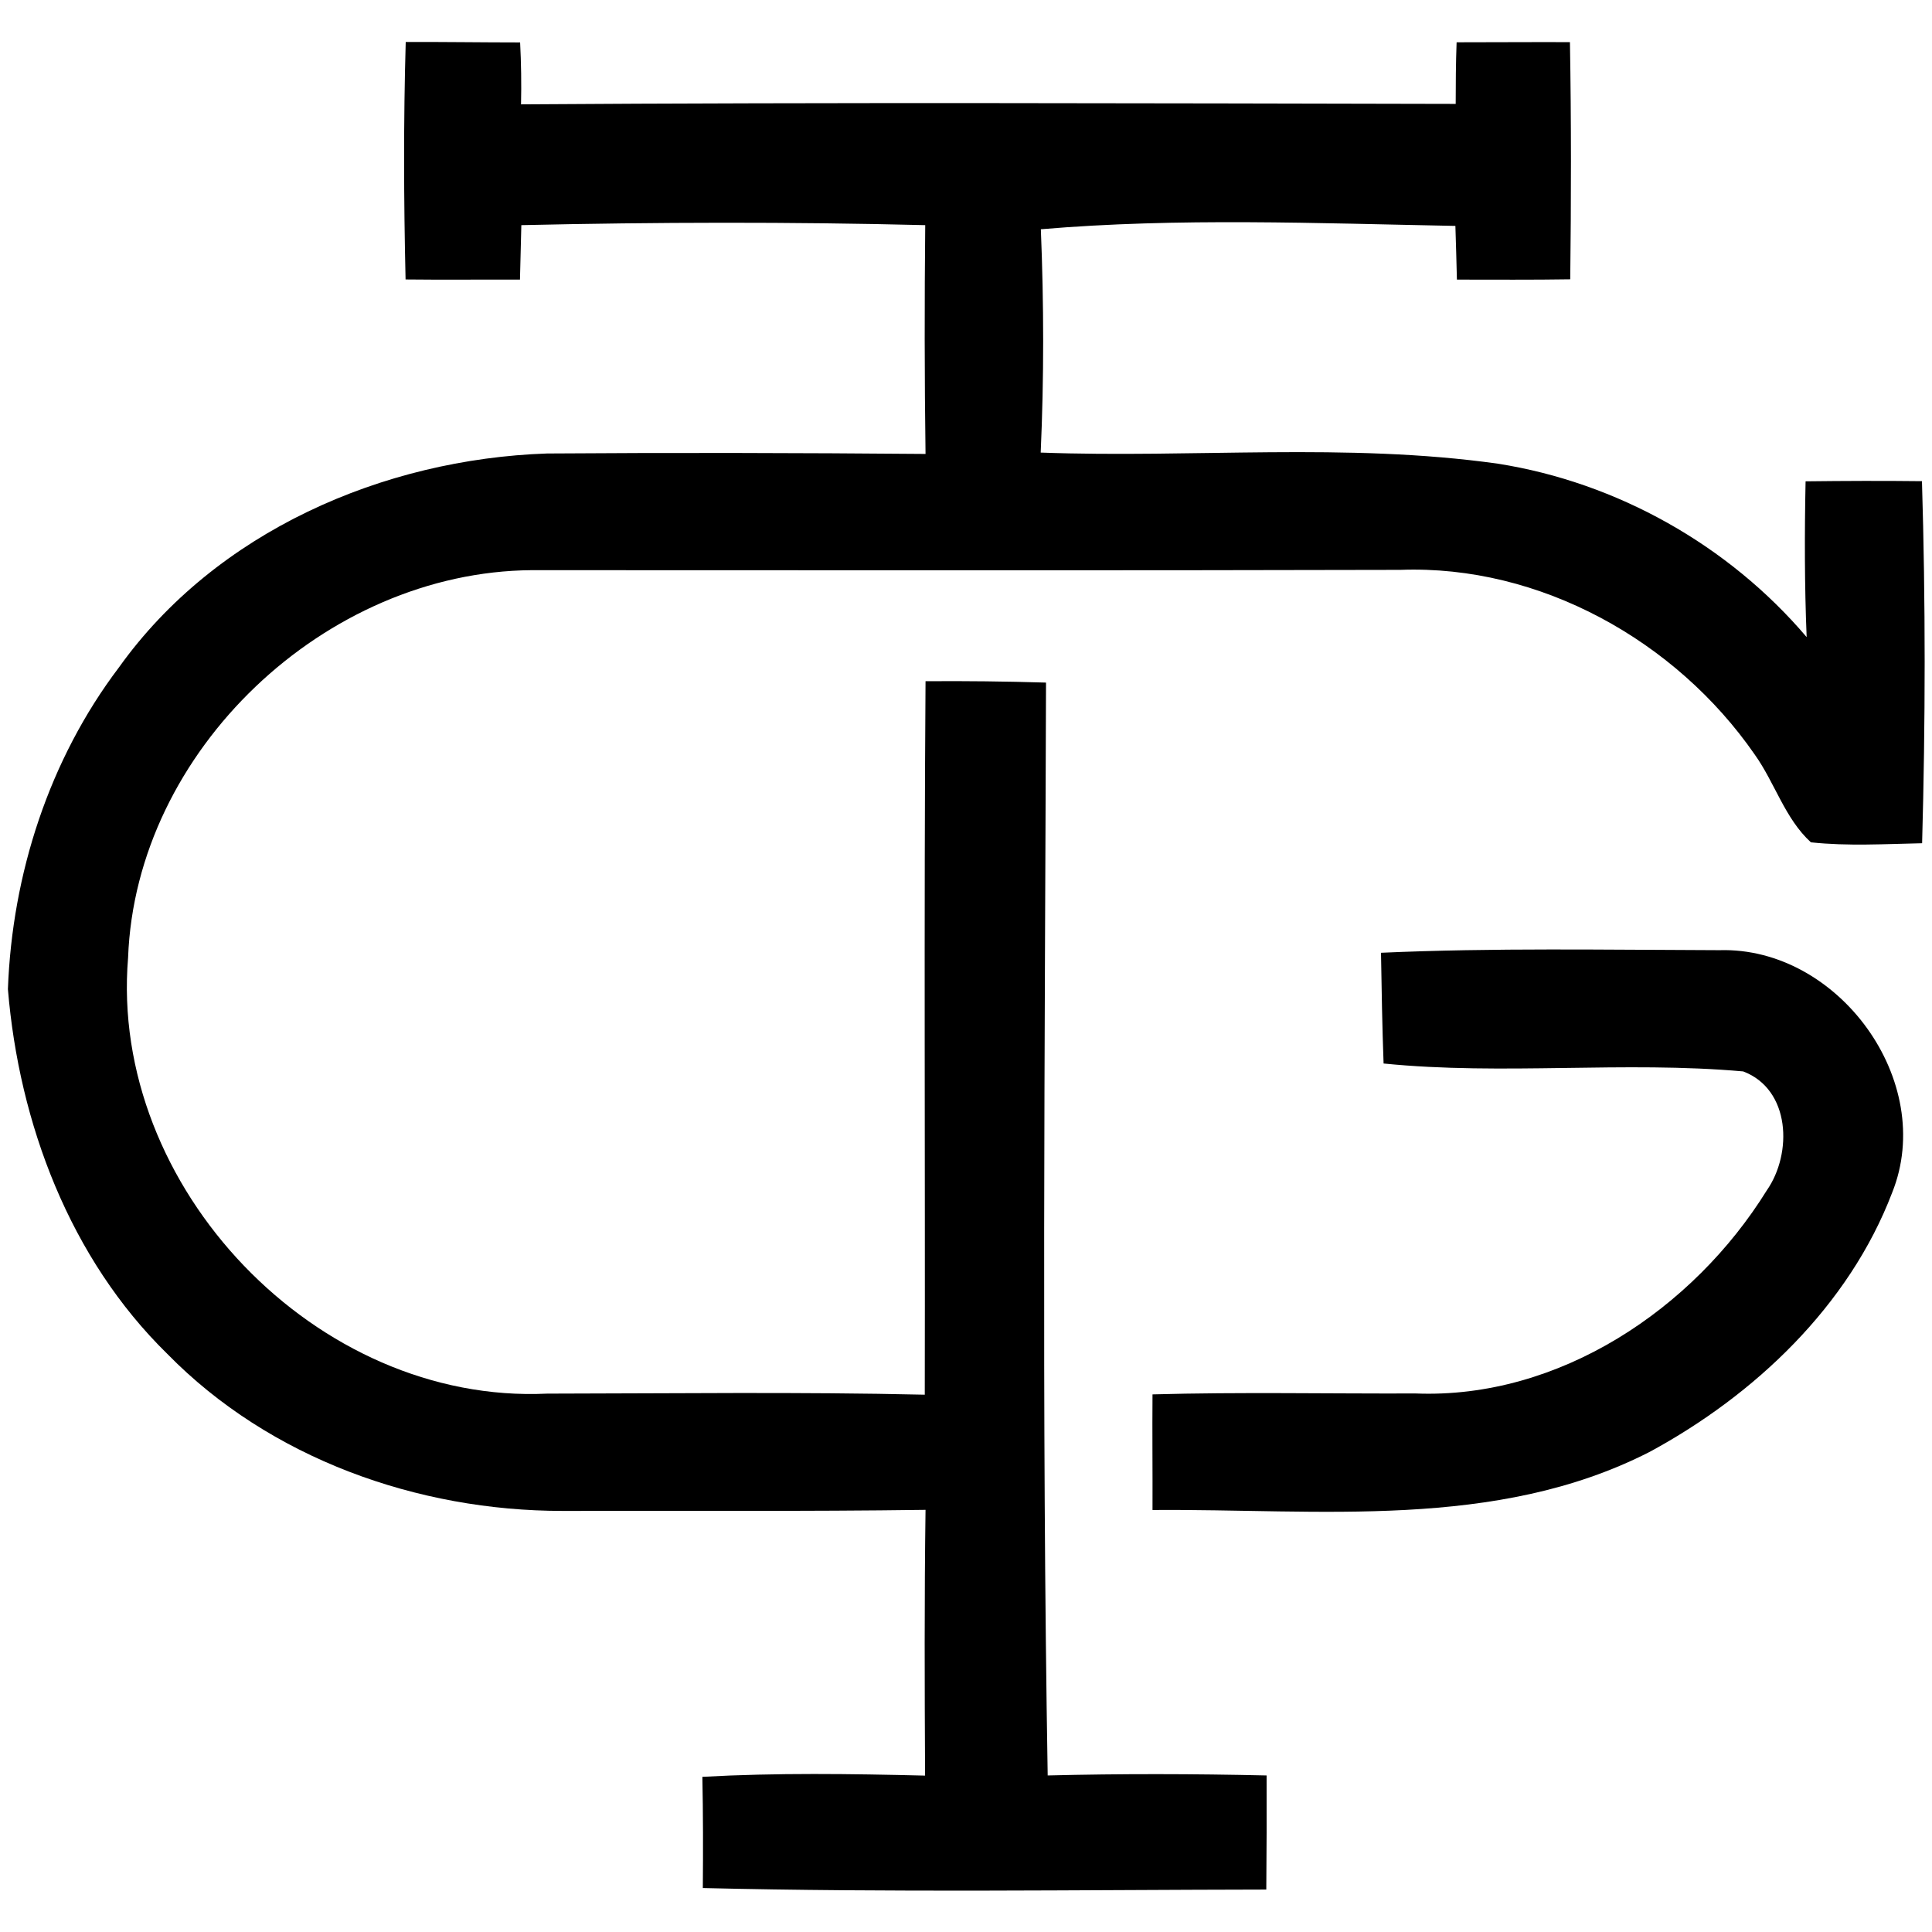
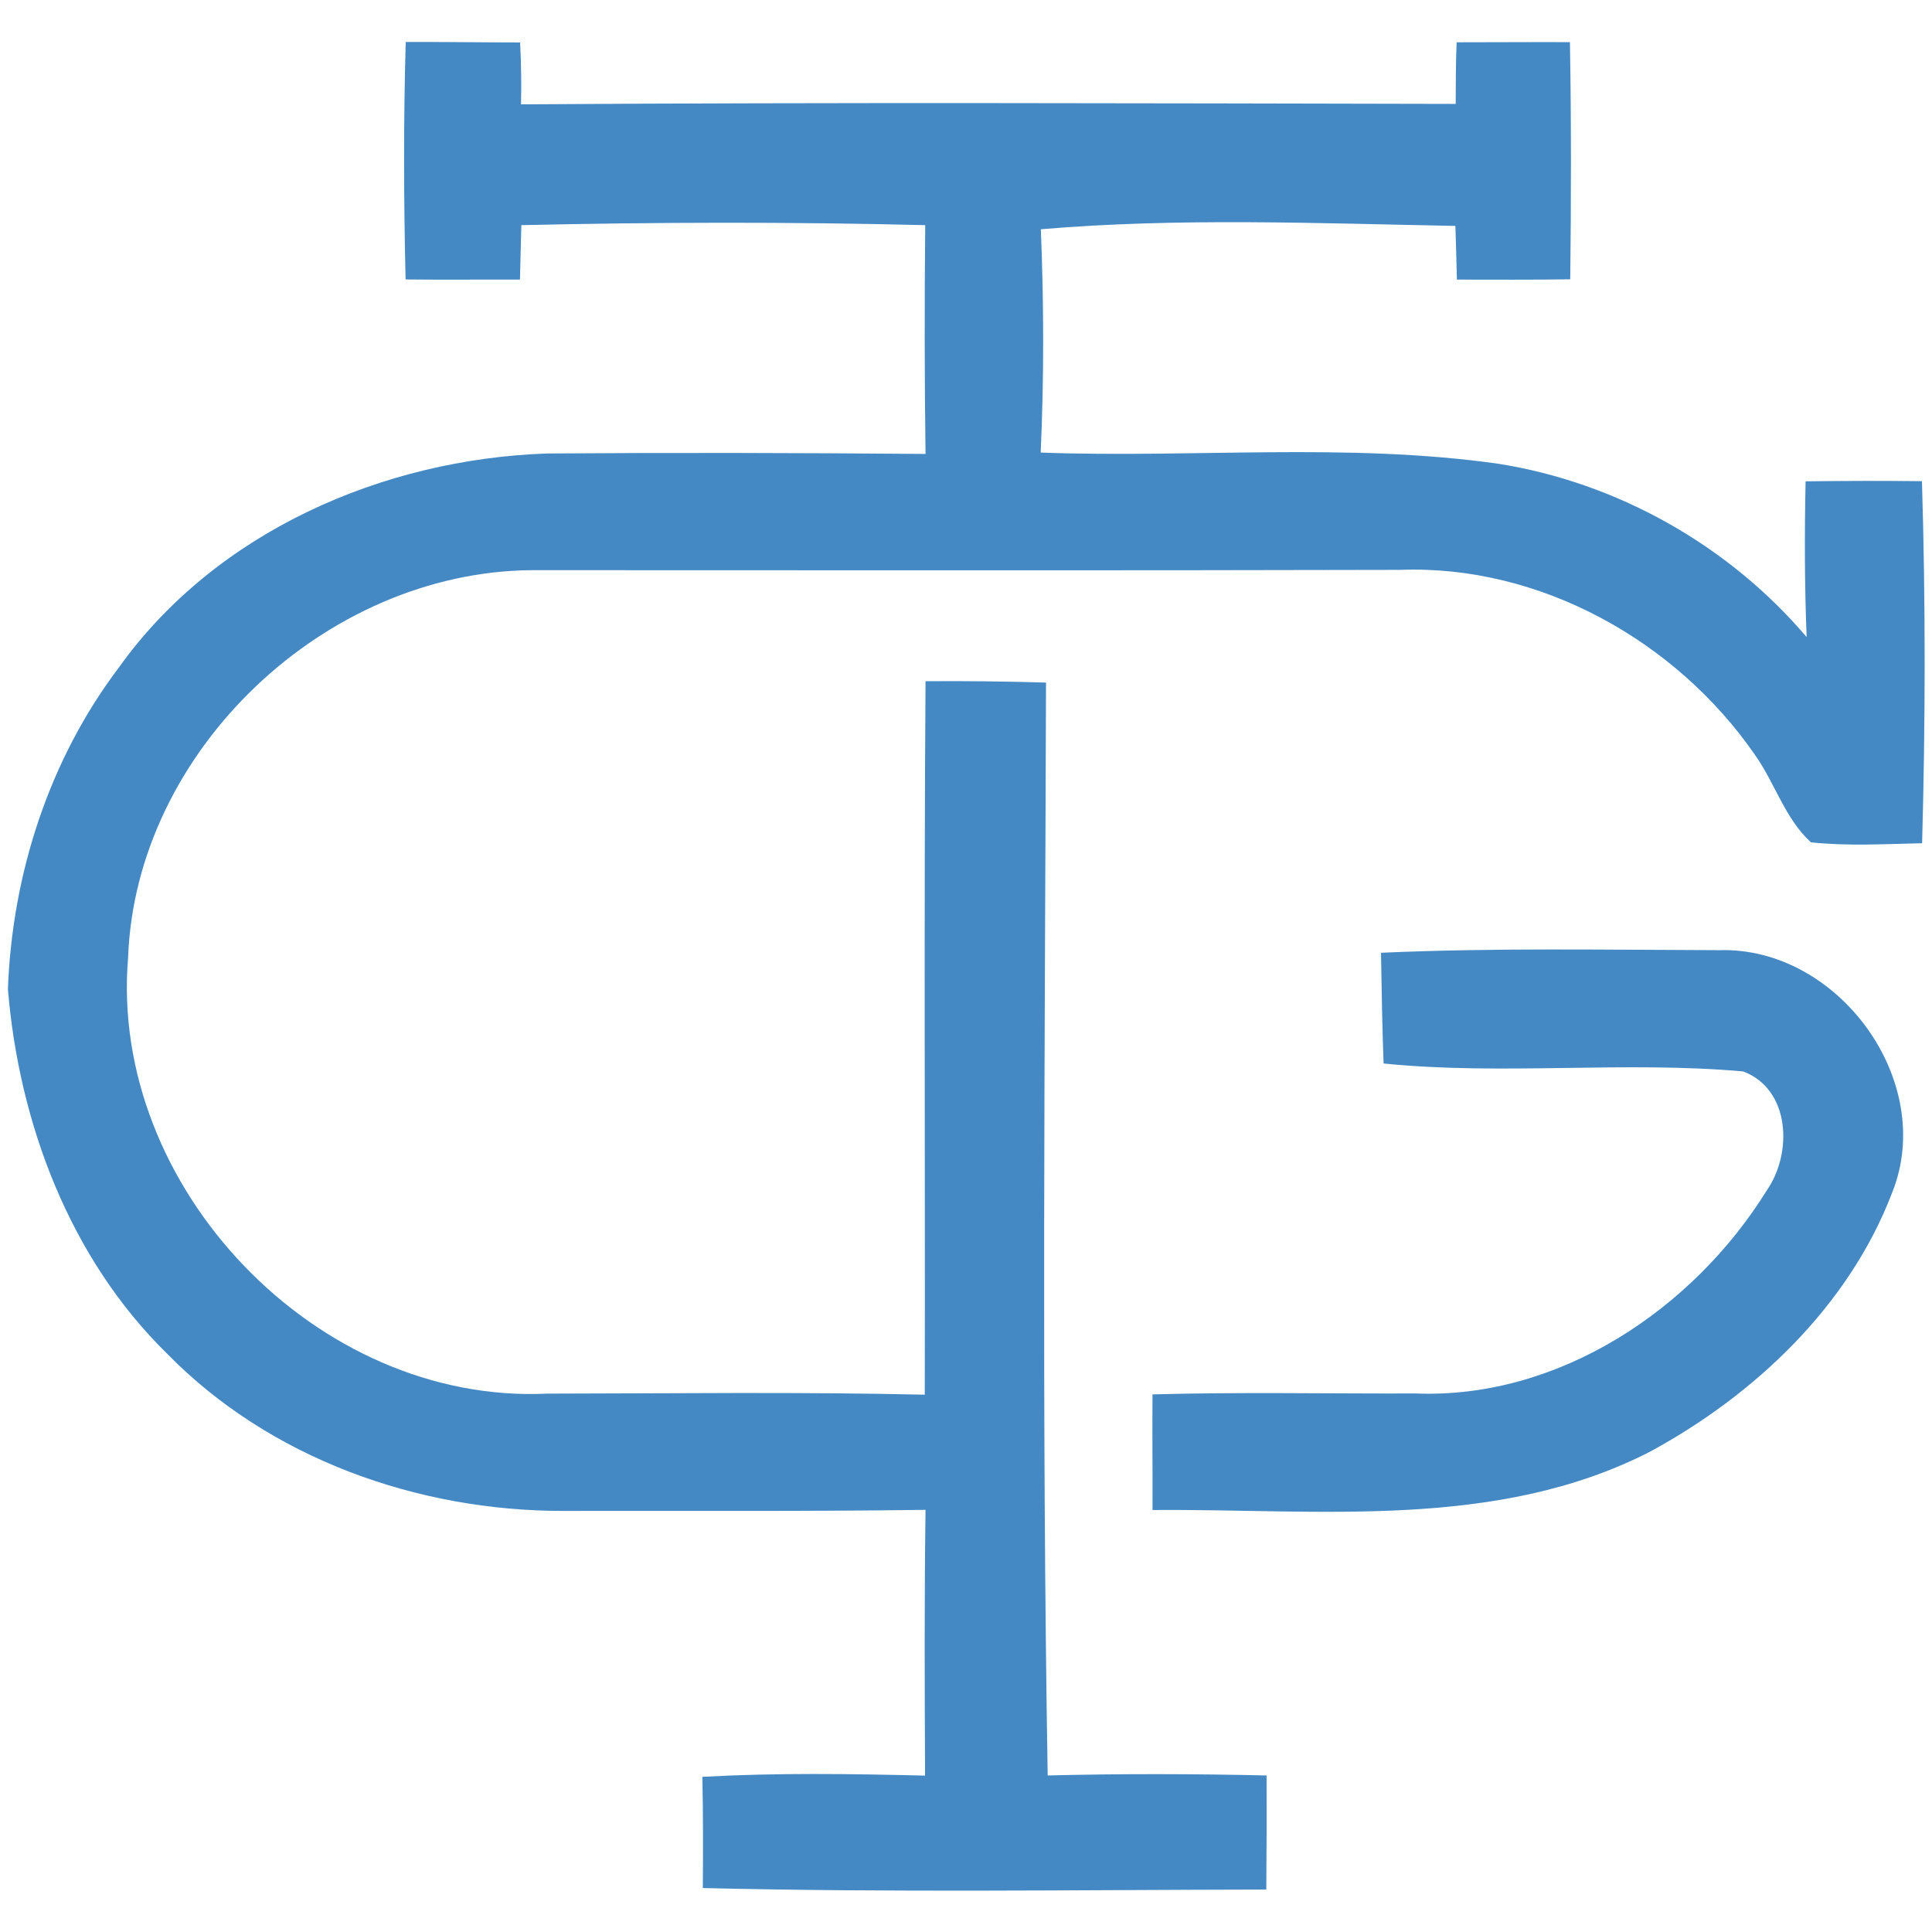
- <svg xmlns="http://www.w3.org/2000/svg" width="100" height="100" viewBox="0 0 127 127">
-   <path d="M26.67 2.76c2.51-.01 5.02.03 7.52.03.07 1.36.09 2.72.06 4.07 20.48-.14 40.96-.07 61.44-.03 0-1.35.01-2.7.06-4.05 2.48 0 4.97-.02 7.45-.01.09 5.2.08 10.4.02 15.59-2.48.04-4.97.02-7.45.02-.02-.88-.07-2.65-.1-3.53-9.07-.17-18.19-.55-27.25.22.2 4.89.21 9.79-.01 14.68 10.01.37 20.1-.67 30.05.73 7.83 1.23 15.17 5.36 20.3 11.4-.14-3.41-.14-6.83-.07-10.24 2.55-.03 5.1-.04 7.65-.01.24 7.93.23 15.86.01 23.8-2.44.05-4.88.2-7.31-.06-1.71-1.56-2.37-3.92-3.7-5.78-5.17-7.47-14.12-12.47-23.29-12.13-19.04.05-38.07.02-57.1.02-13.56.1-26.03 11.86-26.53 25.47-1.26 15.09 12.4 29.38 27.55 28.66 8.27-.01 16.55-.12 24.82.07.03-15.63-.06-31.27.05-46.9 2.64-.02 5.28.01 7.92.09-.07 23.94-.29 47.9.11 71.84 4.79-.12 9.59-.11 14.39 0 .01 2.5 0 5-.02 7.5-12.34.02-24.7.2-37.04-.1.02-2.44.02-4.88-.03-7.31 4.88-.27 9.76-.2 14.64-.08-.03-5.83-.05-11.65.03-17.47-7.95.11-15.91.05-23.86.07-9.53 0-19.24-3.44-25.98-10.32C4.59 82.73 1.25 73.84.52 65.02c.28-7.56 2.71-15.09 7.3-21.15 6.38-8.93 17.36-13.69 28.14-14.06 8.29-.06 16.59-.04 24.88.03-.07-5.01-.07-10.02-.02-15.04-8.84-.22-17.7-.2-26.55 0-.02.89-.07 2.68-.09 3.58-2.51-.01-5.01.02-7.52-.01-.12-5.2-.14-10.41.01-15.61z" />
-   <path d="M90.78 62.63c7.41-.33 14.83-.19 22.25-.17 7.81-.23 14.29 8.62 11.35 15.94-2.84 7.44-9.03 13.3-15.94 17.04-10.11 5.17-21.74 3.73-32.68 3.82.01-2.54-.02-5.07 0-7.6 5.76-.16 11.53-.04 17.3-.06 9.42.37 18.24-5.54 23.08-13.35 1.7-2.44 1.56-6.64-1.55-7.82-7.85-.7-15.78.27-23.64-.52-.09-2.43-.13-4.86-.17-7.28z" />
+ <svg xmlns="http://www.w3.org/2000/svg" viewBox="0 0 127 127">
+   <g fill="#4489C4">
+     <path d="M26.67 2.76c2.51-.01 5.02.03 7.52.03.07 1.36.09 2.72.06 4.07 20.48-.14 40.96-.07 61.44-.03 0-1.35.01-2.7.06-4.05 2.48 0 4.97-.02 7.45-.01.09 5.2.08 10.4.02 15.59-2.48.04-4.97.02-7.45.02-.02-.88-.07-2.65-.1-3.53-9.07-.17-18.19-.55-27.25.22.2 4.89.21 9.79-.01 14.68 10.01.37 20.1-.67 30.05.73 7.83 1.23 15.17 5.36 20.3 11.4-.14-3.41-.14-6.83-.07-10.24 2.55-.03 5.1-.04 7.65-.01.24 7.93.23 15.86.01 23.8-2.44.05-4.88.2-7.31-.06-1.71-1.56-2.37-3.92-3.7-5.78-5.17-7.47-14.12-12.47-23.29-12.13-19.04.05-38.07.02-57.1.02-13.56.1-26.03 11.86-26.53 25.47-1.26 15.09 12.4 29.38 27.55 28.66 8.27-.01 16.55-.12 24.82.07.03-15.63-.06-31.27.05-46.9 2.64-.02 5.28.01 7.92.09-.07 23.94-.29 47.9.11 71.84 4.79-.12 9.59-.11 14.39 0 .01 2.5 0 5-.02 7.5-12.34.02-24.7.2-37.04-.1.02-2.44.02-4.88-.03-7.31 4.88-.27 9.76-.2 14.64-.08-.03-5.83-.05-11.65.03-17.47-7.95.11-15.91.05-23.86.07-9.53 0-19.24-3.44-25.98-10.32C4.59 82.73 1.25 73.84.52 65.02c.28-7.56 2.71-15.09 7.3-21.15 6.38-8.93 17.36-13.69 28.14-14.06 8.29-.06 16.59-.04 24.88.03-.07-5.01-.07-10.02-.02-15.04-8.84-.22-17.7-.2-26.55 0-.02.89-.07 2.68-.09 3.58-2.51-.01-5.01.02-7.52-.01-.12-5.2-.14-10.41.01-15.61z" />
+     <path d="M90.78 62.63c7.41-.33 14.83-.19 22.25-.17 7.81-.23 14.29 8.62 11.35 15.94-2.84 7.44-9.03 13.3-15.94 17.04-10.11 5.17-21.74 3.73-32.68 3.82.01-2.54-.02-5.07 0-7.6 5.76-.16 11.53-.04 17.3-.06 9.42.37 18.24-5.54 23.08-13.35 1.7-2.44 1.56-6.64-1.55-7.82-7.85-.7-15.78.27-23.64-.52-.09-2.43-.13-4.86-.17-7.28z" />
+   </g>
</svg>
